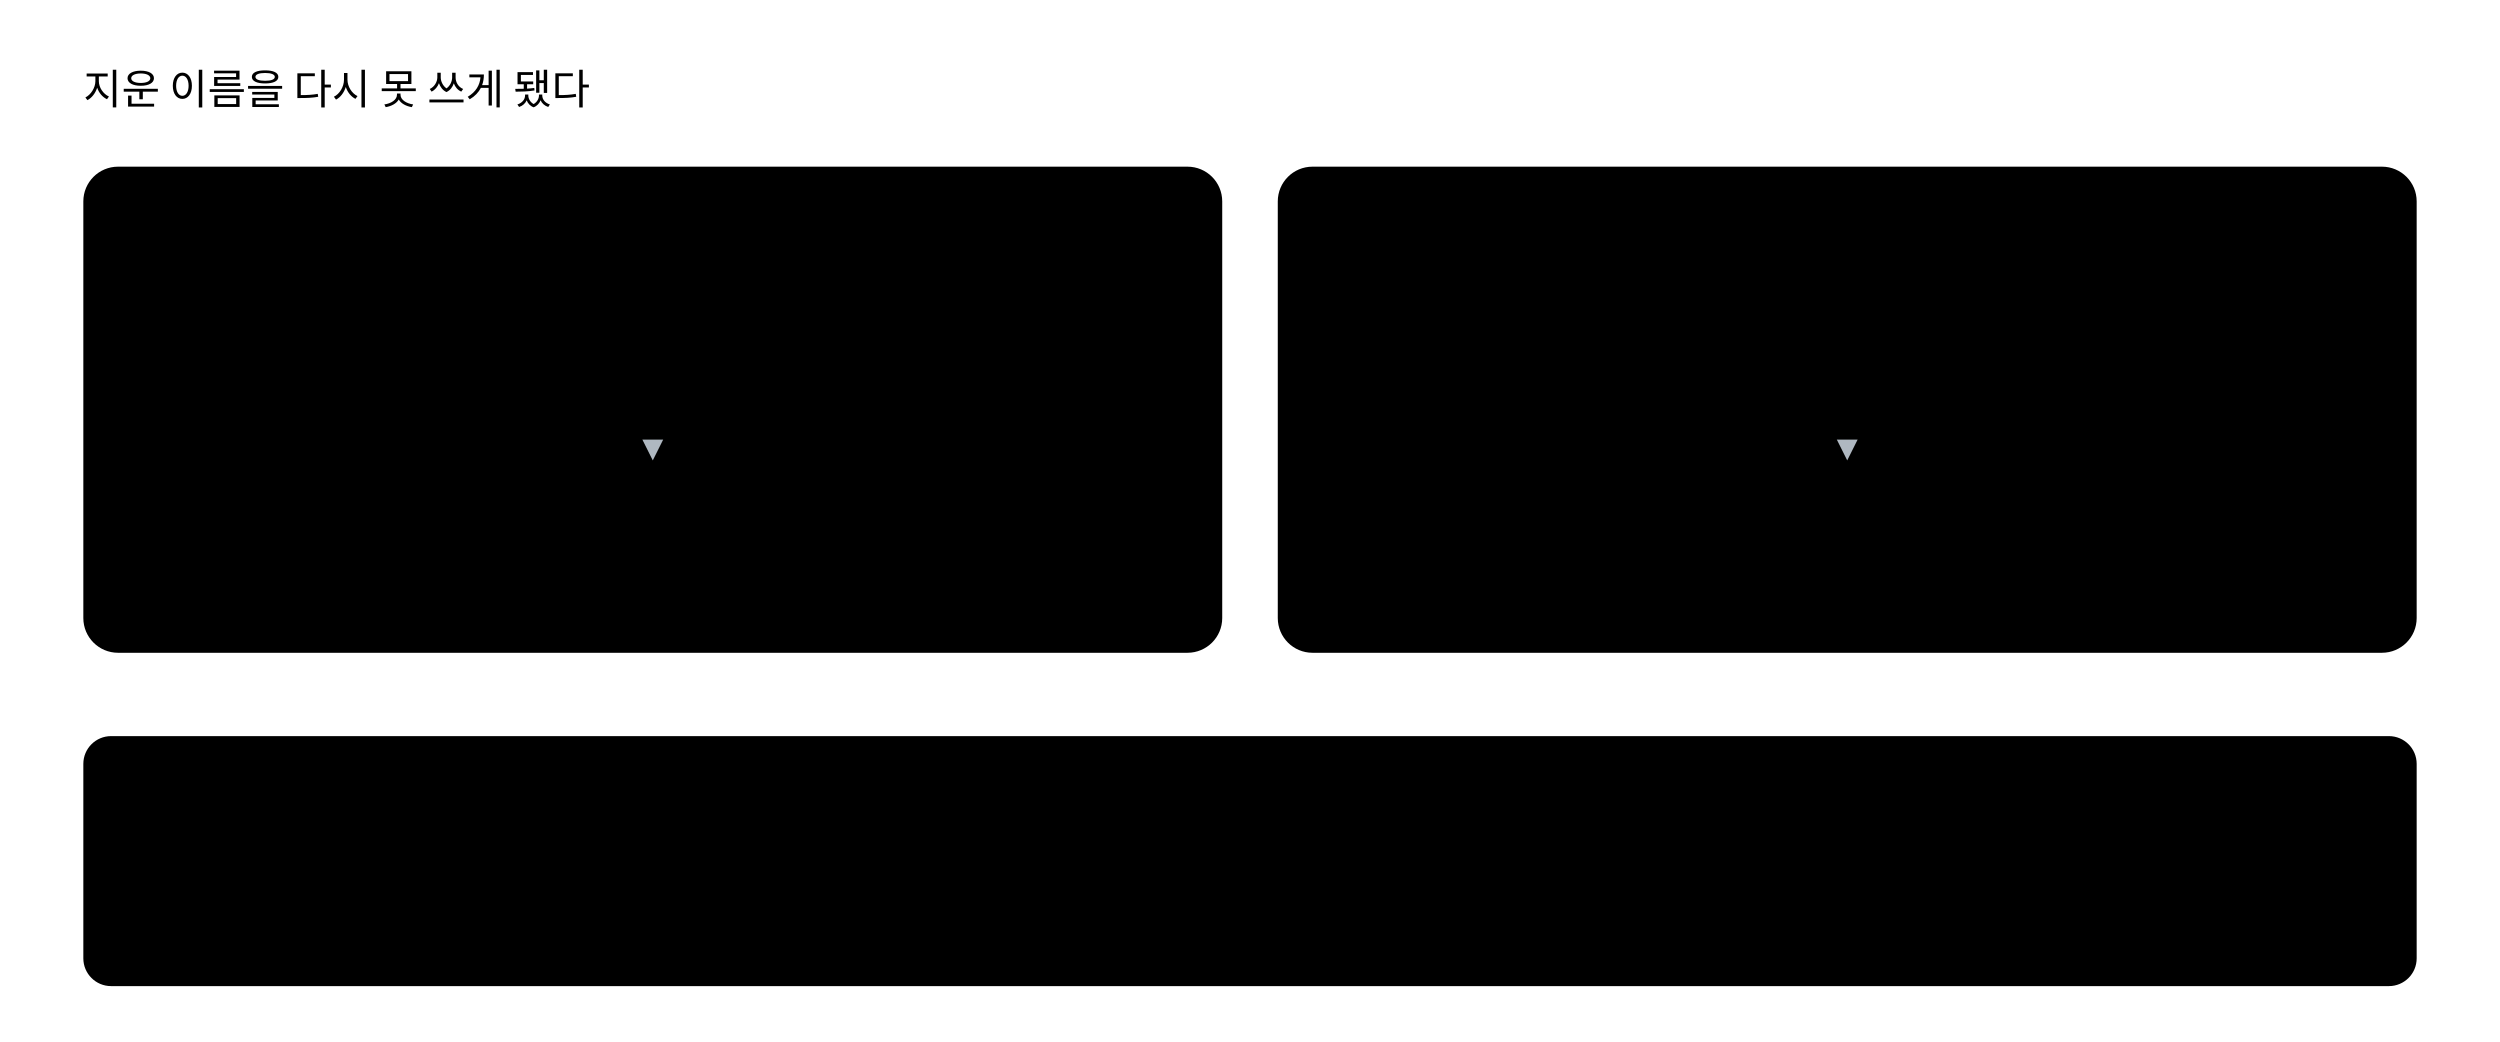
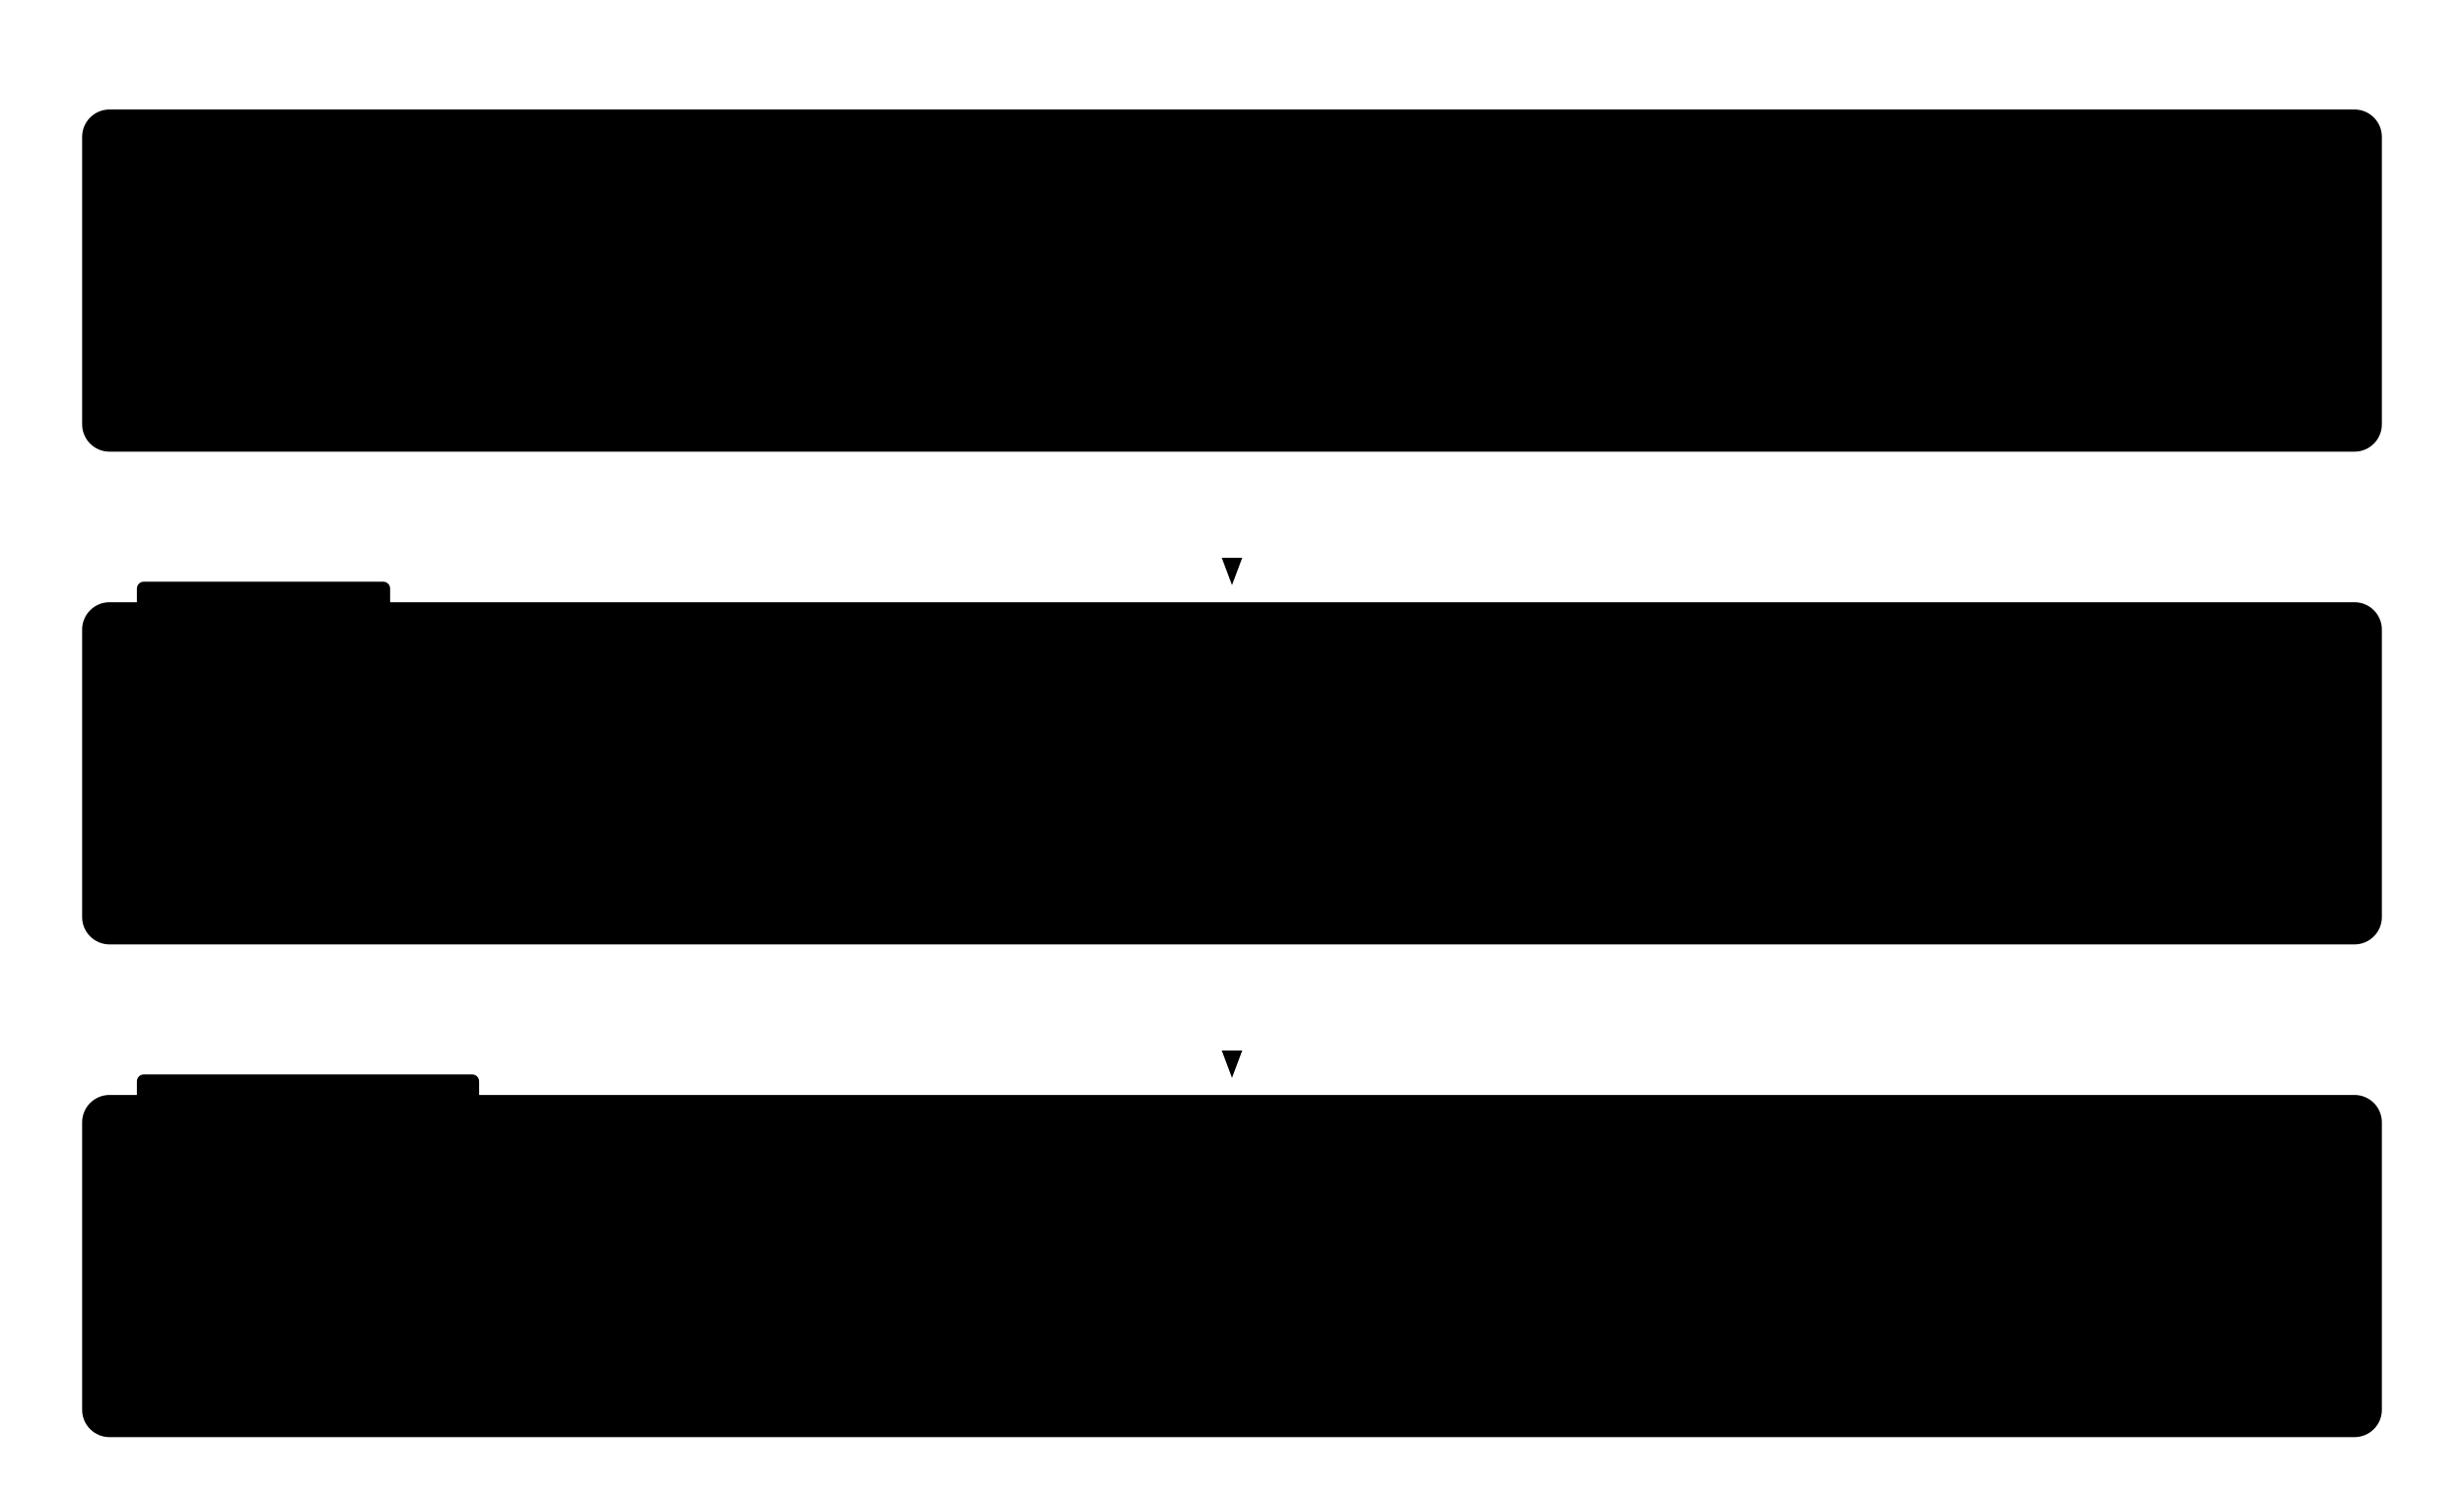
- <svg xmlns="http://www.w3.org/2000/svg" viewBox="0 0 720 300" role="img" aria-label="소프트 삭제로 바꾸면 삭제된 행이 남아 유니크 제약에 걸리는 문제와 생성 컬럼 해법">
-   <marker id="sdun-a" viewBox="0 0 10 10" refX="9" refY="5" markerWidth="6" markerHeight="6" orient="auto">
-     <path d="M0 0 L10 5 L0 10 z" fill="#afb8c1" />
-   </marker>
-   <text class="dg-h" x="24" y="30">지운 이름을 다시 못 쓰게 됐다</text>
-   <rect class="dg-lane" x="24" y="48" width="328" height="140" rx="10" />
-   <text class="dg-t" x="44" y="74">하드 삭제일 때</text>
-   <rect class="dg-row" x="44" y="88" width="288" height="28" rx="6" />
-   <text class="dg-v" x="60" y="107">행이 사라진다</text>
-   <path class="dg-arw" d="M188 120 V132" marker-end="url(#sdun-a)" />
-   <rect class="dg-out" x="44" y="138" width="288" height="28" rx="6" />
-   <text class="dg-k" x="60" y="157">같은 이름 재사용 가능</text>
-   <text class="dg-s" x="44" y="182">UNIQUE 제약이 자연스럽게 동작</text>
-   <rect class="dg-lane" x="368" y="48" width="328" height="140" rx="10" />
-   <text class="dg-t" x="388" y="74">소프트 삭제로 바꾸면</text>
-   <rect class="dg-row" x="388" y="88" width="288" height="28" rx="6" />
-   <text class="dg-v" x="404" y="107">is_delete = 1 로 남아 있다</text>
-   <path class="dg-arw" d="M532 120 V132" marker-end="url(#sdun-a)" />
-   <rect class="dg-warn" x="388" y="138" width="288" height="28" rx="6" />
-   <text class="dg-k" x="404" y="157">같은 이름으로 재생성 불가</text>
-   <text class="dg-s" x="388" y="182">사용자에게는 이상한 동작으로 보인다</text>
-   <rect class="dg-out" x="24" y="212" width="672" height="72" rx="8" />
-   <text class="dg-k" x="44" y="236">MySQL 에는 부분 인덱스가 없어 VIRTUAL 생성 컬럼으로 우회했다</text>
-   <text class="dg-s" x="44" y="260">살아 있으면 이름을, 삭제됐으면 NULL 을 갖는 컬럼에 UNIQUE 를 건다</text>
-   <text class="dg-s" x="44" y="278">NULL 은 유니크 검사에서 서로 충돌하지 않으므로 삭제된 행끼리는 겹쳐도 된다</text>
+ <svg xmlns="http://www.w3.org/2000/svg" viewBox="0 0 720 436" role="img" aria-labelledby="soft-delete--unique-title soft-delete--unique-desc">
+   <defs>
+     <marker id="br-arw" markerWidth="8" markerHeight="6" refX="7" refY="3" orient="auto">
+       <path d="M0 0 L8 3 L0 6 z" />
+     </marker>
+   </defs>
+   <rect class="dg-zone" x="24" y="32" width="672" height="100" rx="8" />
+   <rect class="dg-item" x="244" y="56" width="232" height="52" rx="6" />
+   <text class="dg-t" x="360" y="78" font-size="12" font-weight="600" font-family="'Geist', system-ui, sans-serif" text-anchor="middle">MySQL 에는 부분 인덱스가 없어 VI…</text>
+   <text class="dg-s" x="360" y="95" font-size="9" font-family="'Geist Mono', ui-monospace, monospace" text-anchor="middle">살아 있으면 이름을, 삭제됐으면 NULL 을 갖는…</text>
+   <path class="dg-arw" d="M360,132 V170" marker-end="url(#br-arw)" />
+   <rect class="dg-zone" x="24" y="176" width="672" height="100" rx="8" />
+   <rect class="dg-mask" x="40" y="170" width="74" height="12" rx="2" />
+   <text class="dg-s" x="44" y="179" font-size="7" font-family="'Geist Mono', ui-monospace, monospace" letter-spacing="0.14em">하드 삭제일 때</text>
+   <rect class="dg-item" x="220" y="200" width="110" height="52" rx="6" />
+   <text class="dg-t" x="275" y="231" font-size="12" font-weight="600" font-family="'Geist', system-ui, sans-serif" text-anchor="middle">행이 사라진다</text>
+   <rect class="dg-item" x="346" y="200" width="153" height="52" rx="6" />
+   <text class="dg-t" x="422" y="231" font-size="12" font-weight="600" font-family="'Geist', system-ui, sans-serif" text-anchor="middle">같은 이름 재사용 가능</text>
+   <path class="dg-arw" d="M360,276 V314" marker-end="url(#br-arw)" />
+   <rect class="dg-zone" x="24" y="320" width="672" height="100" rx="8" />
+   <rect class="dg-mask" x="40" y="314" width="100" height="12" rx="2" />
+   <text class="dg-s" x="44" y="323" font-size="7" font-family="'Geist Mono', ui-monospace, monospace" letter-spacing="0.14em">소프트 삭제로 바꾸면</text>
+   <rect class="dg-item" x="174" y="344" width="180" height="52" rx="6" />
+   <text class="dg-t" x="264" y="375" font-size="12" font-weight="600" font-family="'Geist', system-ui, sans-serif" text-anchor="middle">is_delete = 1 로 남아 있다</text>
+   <rect class="dg-item" x="370" y="344" width="175" height="52" rx="6" />
+   <text class="dg-t" x="457" y="375" font-size="12" font-weight="600" font-family="'Geist', system-ui, sans-serif" text-anchor="middle">같은 이름으로 재생성 불가</text>
</svg>
